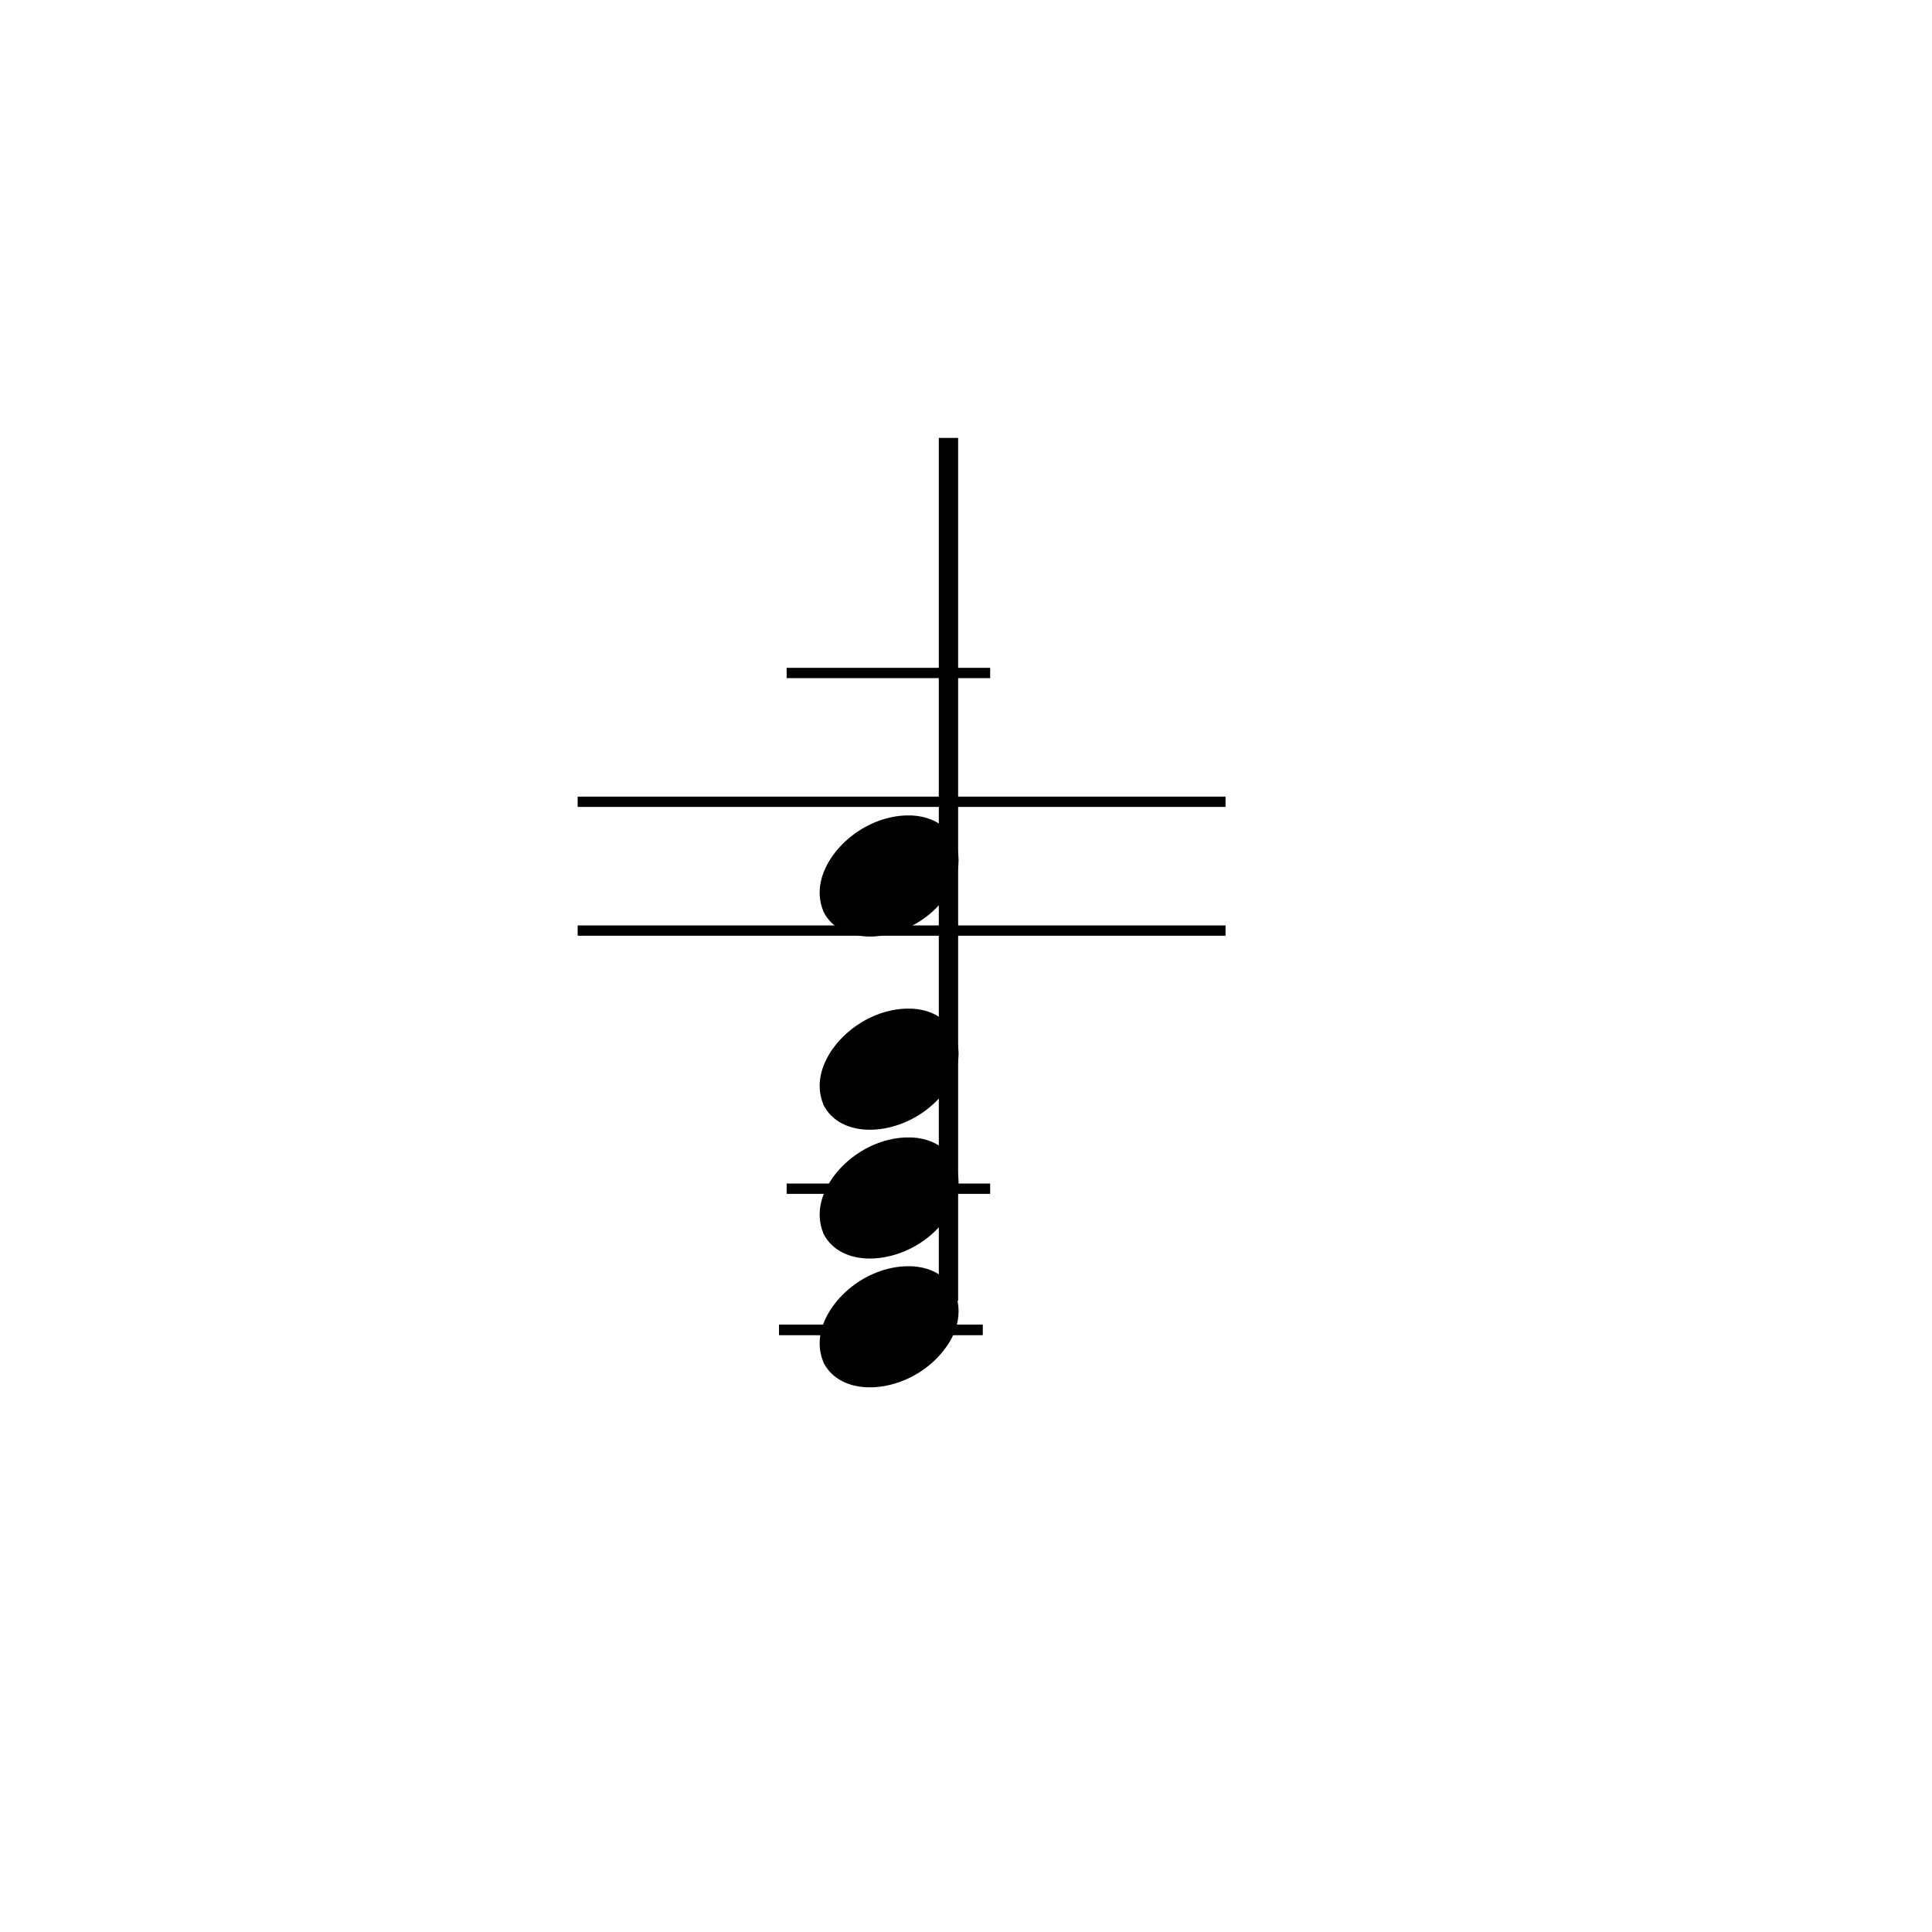
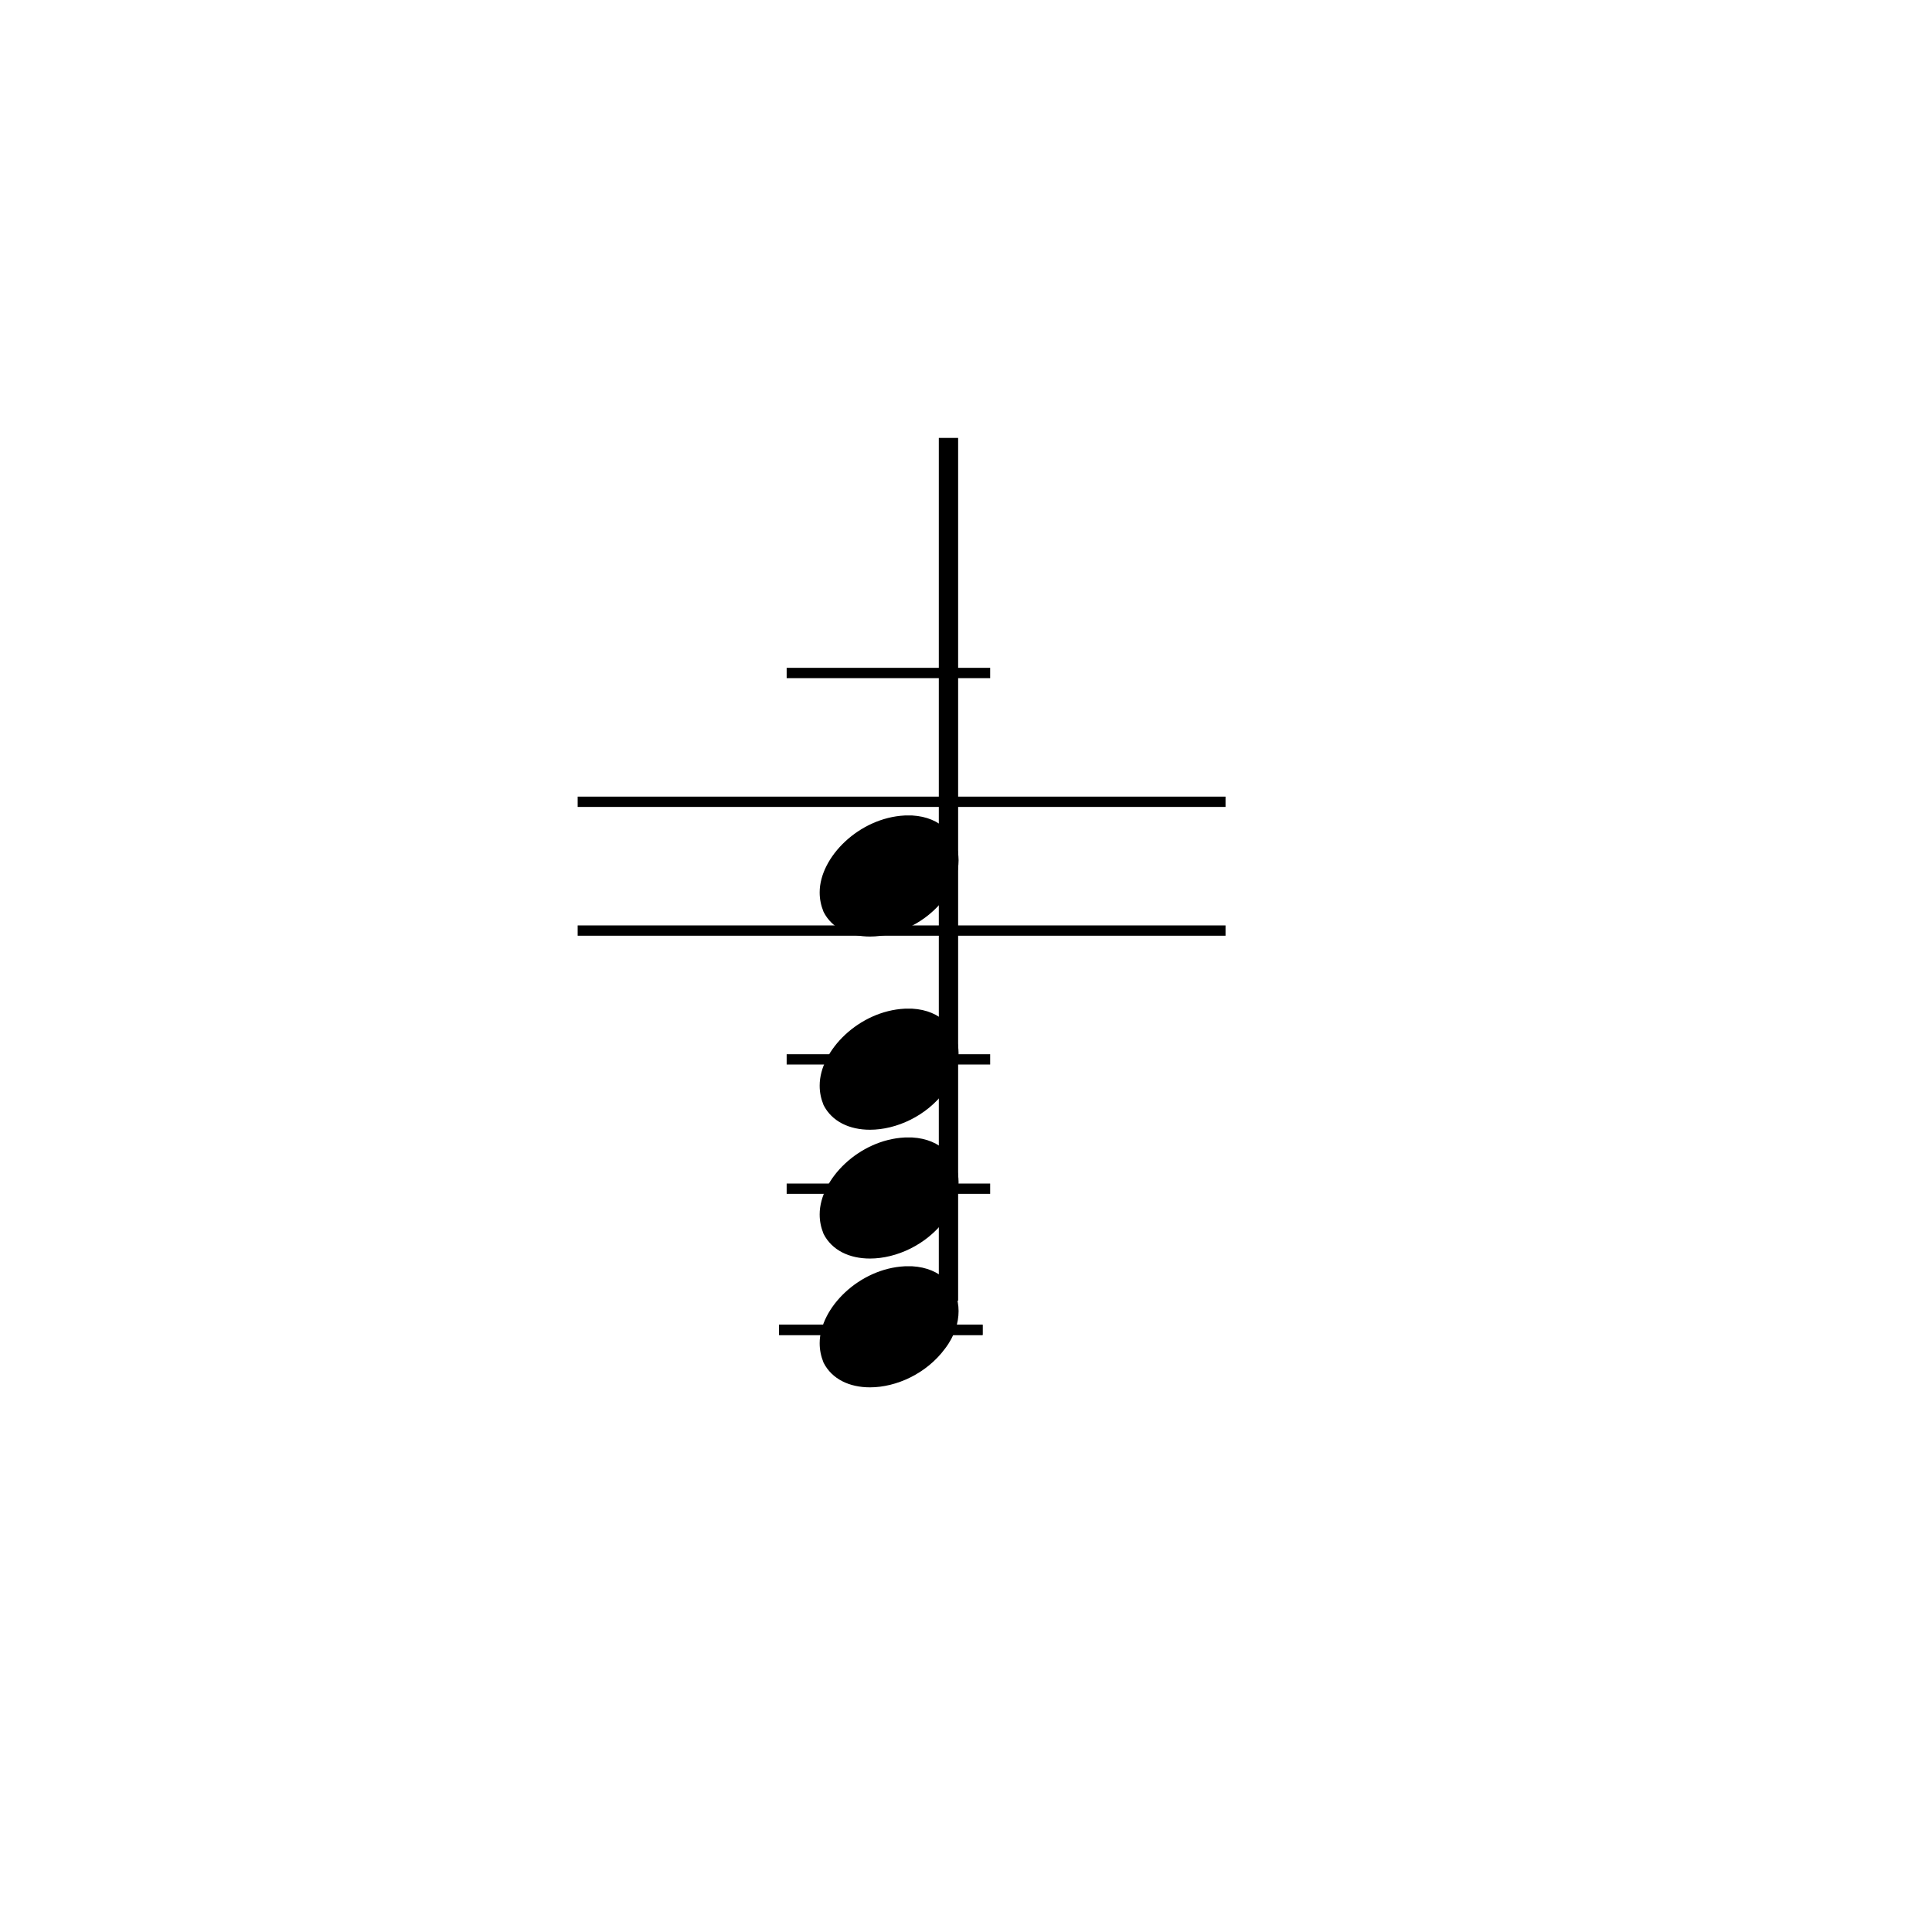
<svg xmlns="http://www.w3.org/2000/svg" width="150" height="150">
  <g>
-     <rect fill="none" id="canvas_background" height="152" width="152" y="-1" x="-1" />
+     <rect x="-1" y="-1" width="152" height="152" id="canvas_background" fill="none" />
  </g>
  <g>
-     <rect stroke="black" id="svg_33" height="0.5" width="15.5" y="103" x="60.639" fill="black" stroke-width="0.3" />
-     <g id="svg_34" class="vf-stavenote">
-       <g id="svg_35" class="vf-note">
-         <g id="svg_36" class="vf-stem">
-           <path id="svg_37" d="m73.639,101l0,-67" stroke="black" fill="none" stroke-width="1.5" />
+     <rect stroke-width="0.3" fill="black" x="60.639" y="103" width="15.5" height="0.5" id="svg_33" stroke="black" />
+     <g class="vf-stavenote" id="svg_34">
+       <g class="vf-note" id="svg_35">
+         <g class="vf-stem" id="svg_36">
+           <path stroke-width="1.5" fill="none" stroke="black" d="m73.639,101l0,-67" id="svg_37" />
        </g>
-         <g stroke="null" id="svg_38" class="vf-notehead">
-           <rect stroke="black" id="svg_39" height="0.5" width="15.5" y="103" x="60.639" fill="black" stroke-width="0.3" />
-           <path id="svg_40" d="m63.639,103m6.602,-4.687c0.101,0 0.252,0 0.277,0c0,0 0.025,0 0.025,0c0,0 0.151,0 0.277,0c2.268,0.126 3.604,1.613 3.604,3.478c0,0.907 -0.302,1.94 -1.058,2.923c-1.436,1.94 -3.78,2.999 -5.821,2.999c-1.588,0 -2.948,-0.63 -3.604,-1.915c-0.202,-0.504 -0.302,-0.983 -0.302,-1.512c0,-2.747 3.074,-5.796 6.602,-5.972" fill="black" stroke-width="0.3" />
+         <g class="vf-notehead" id="svg_38" stroke="null">
+           <rect stroke-width="0.3" fill="black" x="60.639" y="103" width="15.5" height="0.5" id="svg_39" stroke="black" />
+           <path stroke-width="0.3" fill="black" d="m63.639,103m6.602,-4.687c0.101,0 0.252,0 0.277,0c0,0 0.025,0 0.025,0c0,0 0.151,0 0.277,0c2.268,0.126 3.604,1.613 3.604,3.478c0,0.907 -0.302,1.94 -1.058,2.923c-1.436,1.94 -3.78,2.999 -5.821,2.999c-1.588,0 -2.948,-0.63 -3.604,-1.915c-0.202,-0.504 -0.302,-0.983 -0.302,-1.512c0,-2.747 3.074,-5.796 6.602,-5.972" id="svg_40" />
        </g>
-         <g id="svg_41" class="vf-notehead">
-           <path id="svg_42" d="m63.639,93m6.602,-4.687c0.101,0 0.252,0 0.277,0c0,0 0.025,0 0.025,0c0,0 0.151,0 0.277,0c2.268,0.126 3.604,1.613 3.604,3.478c0,0.907 -0.302,1.94 -1.058,2.923c-1.436,1.94 -3.78,2.999 -5.821,2.999c-1.588,0 -2.948,-0.63 -3.604,-1.915c-0.202,-0.504 -0.302,-0.983 -0.302,-1.512c0,-2.747 3.074,-5.796 6.602,-5.972" fill="black" stroke-width="0.3" />
+         <g class="vf-notehead" id="svg_41">
+           <path stroke-width="0.3" fill="black" d="m63.639,93m6.602,-4.687c0.101,0 0.252,0 0.277,0c0,0 0.025,0 0.025,0c0,0 0.151,0 0.277,0c2.268,0.126 3.604,1.613 3.604,3.478c0,0.907 -0.302,1.94 -1.058,2.923c-1.436,1.94 -3.78,2.999 -5.821,2.999c-1.588,0 -2.948,-0.63 -3.604,-1.915c-0.202,-0.504 -0.302,-0.983 -0.302,-1.512c0,-2.747 3.074,-5.796 6.602,-5.972" id="svg_42" />
        </g>
-         <g id="svg_43" class="vf-notehead">
-           <path id="svg_44" d="m63.639,83m6.602,-4.687c0.101,0 0.252,0 0.277,0c0,0 0.025,0 0.025,0c0,0 0.151,0 0.277,0c2.268,0.126 3.604,1.613 3.604,3.478c0,0.907 -0.302,1.94 -1.058,2.923c-1.436,1.94 -3.78,2.999 -5.821,2.999c-1.588,0 -2.948,-0.63 -3.604,-1.915c-0.202,-0.504 -0.302,-0.983 -0.302,-1.512c0,-2.747 3.074,-5.796 6.602,-5.972" fill="black" stroke-width="0.3" />
+         <g class="vf-notehead" id="svg_43">
+           <path stroke-width="0.3" fill="black" d="m63.639,83m6.602,-4.687c0.101,0 0.252,0 0.277,0c0,0 0.025,0 0.025,0c0,0 0.151,0 0.277,0c2.268,0.126 3.604,1.613 3.604,3.478c0,0.907 -0.302,1.94 -1.058,2.923c-1.436,1.94 -3.78,2.999 -5.821,2.999c-1.588,0 -2.948,-0.63 -3.604,-1.915c-0.202,-0.504 -0.302,-0.983 -0.302,-1.512c0,-2.747 3.074,-5.796 6.602,-5.972" id="svg_44" />
        </g>
-         <g id="svg_45" class="vf-notehead">
-           <path id="svg_46" d="m63.639,68m6.602,-4.687c0.101,0 0.252,0 0.277,0c0,0 0.025,0 0.025,0c0,0 0.151,0 0.277,0c2.268,0.126 3.604,1.613 3.604,3.478c0,0.907 -0.302,1.94 -1.058,2.923c-1.436,1.94 -3.78,2.999 -5.821,2.999c-1.588,0 -2.948,-0.63 -3.604,-1.915c-0.202,-0.504 -0.302,-0.983 -0.302,-1.512c0,-2.747 3.074,-5.796 6.602,-5.972" fill="black" stroke-width="0.3" />
+         <g class="vf-notehead" id="svg_45">
+           <path stroke-width="0.3" fill="black" d="m63.639,68m6.602,-4.687c0.101,0 0.252,0 0.277,0c0,0 0.025,0 0.025,0c0,0 0.151,0 0.277,0c2.268,0.126 3.604,1.613 3.604,3.478c0,0.907 -0.302,1.94 -1.058,2.923c-1.436,1.94 -3.78,2.999 -5.821,2.999c-1.588,0 -2.948,-0.63 -3.604,-1.915c-0.202,-0.504 -0.302,-0.983 -0.302,-1.512c0,-2.747 3.074,-5.796 6.602,-5.972" id="svg_46" />
        </g>
      </g>
-       <g id="svg_47" class="vf-modifiers" />
+       <g class="vf-modifiers" id="svg_47" />
    </g>
-     <rect id="svg_51" height="0.5" width="15.5" y="92.041" x="61.226" stroke="black" fill="black" stroke-width="0.3" />
-     <rect id="svg_52" height="0.5" width="15.5" y="52" x="61.226" stroke="black" fill="black" stroke-width="0.3" />
-     <rect id="svg_53" height="0.5" width="50" y="72" x="45" stroke="black" fill="black" stroke-width="0.3" />
-     <rect id="svg_54" height="0.5" width="50" y="62" x="45" stroke="black" fill="black" stroke-width="0.3" />
+     <rect stroke-width="0.3" fill="black" stroke="black" x="61.226" y="92.041" width="15.5" height="0.5" id="svg_51" />
+     <rect stroke-width="0.3" fill="black" stroke="black" x="61.226" y="52" width="15.5" height="0.5" id="svg_52" />
+     <rect stroke-width="0.3" fill="black" stroke="black" x="45" y="72" width="50" height="0.5" id="svg_53" />
+     <rect stroke-width="0.3" fill="black" stroke="black" x="45" y="62" width="50" height="0.5" id="svg_54" />
+     <rect stroke-width="0.3" fill="black" stroke="black" x="61.226" y="82" width="15.5" height="0.5" id="svg_1" />
  </g>
</svg>
